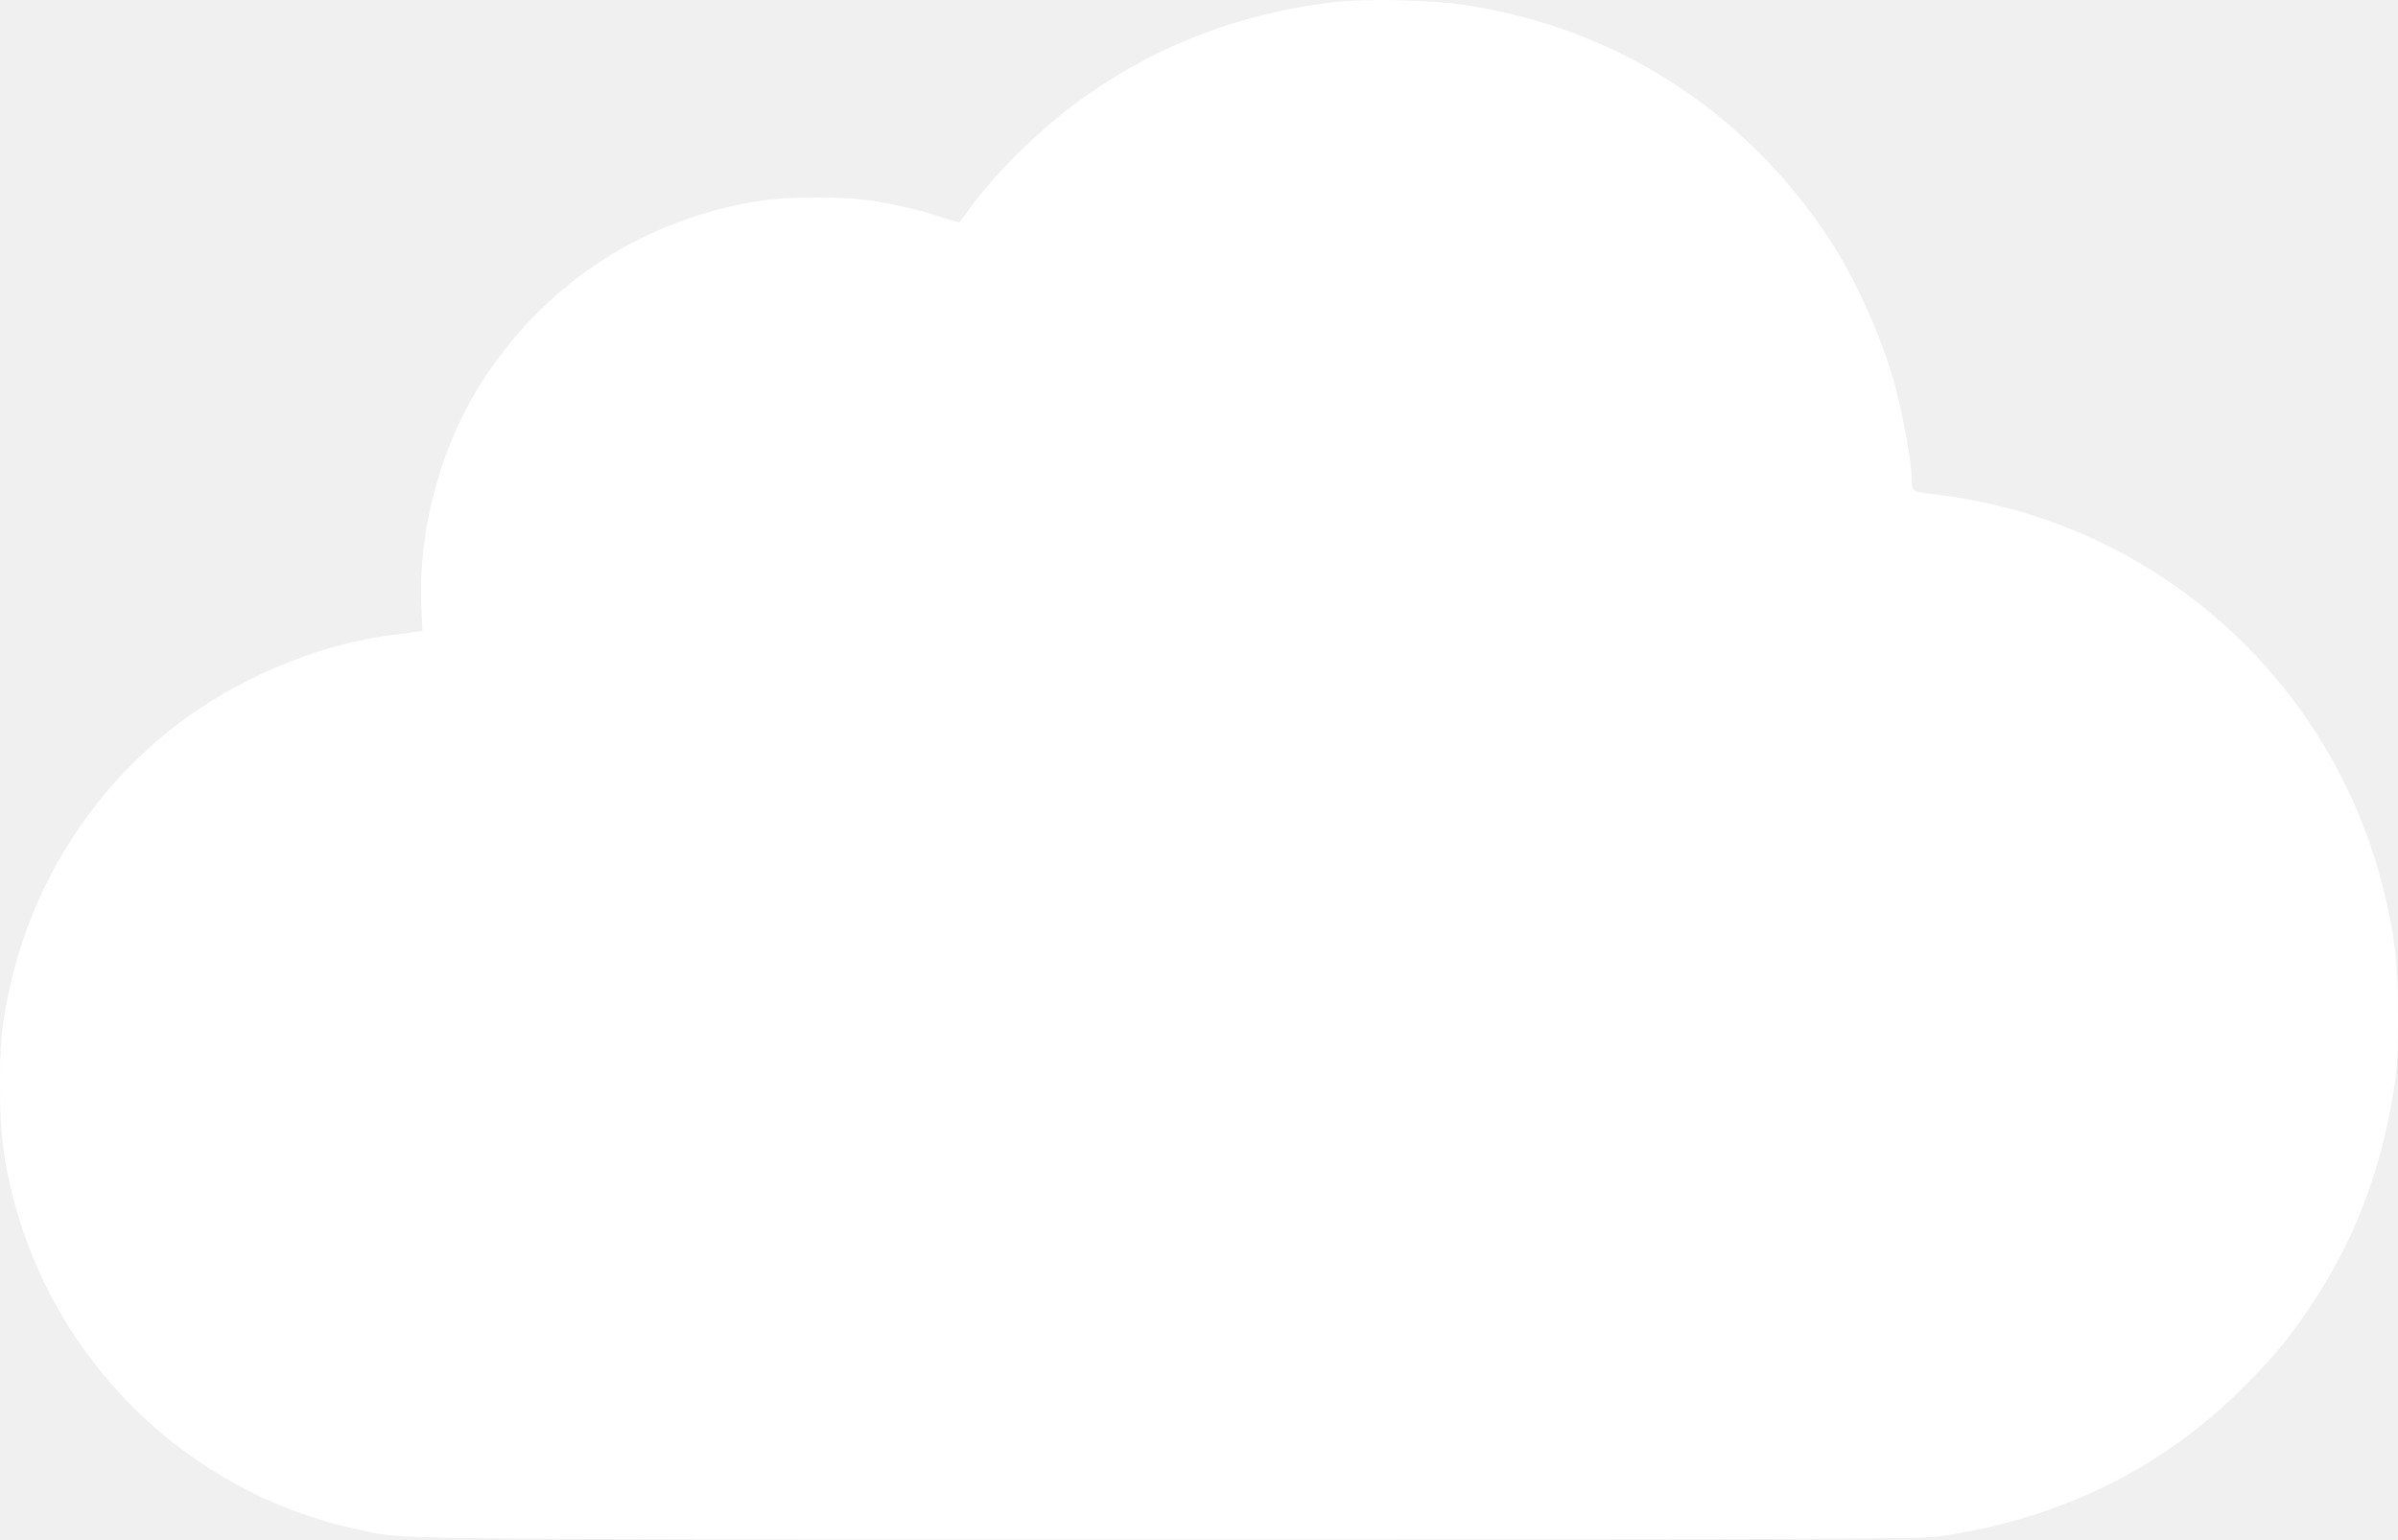
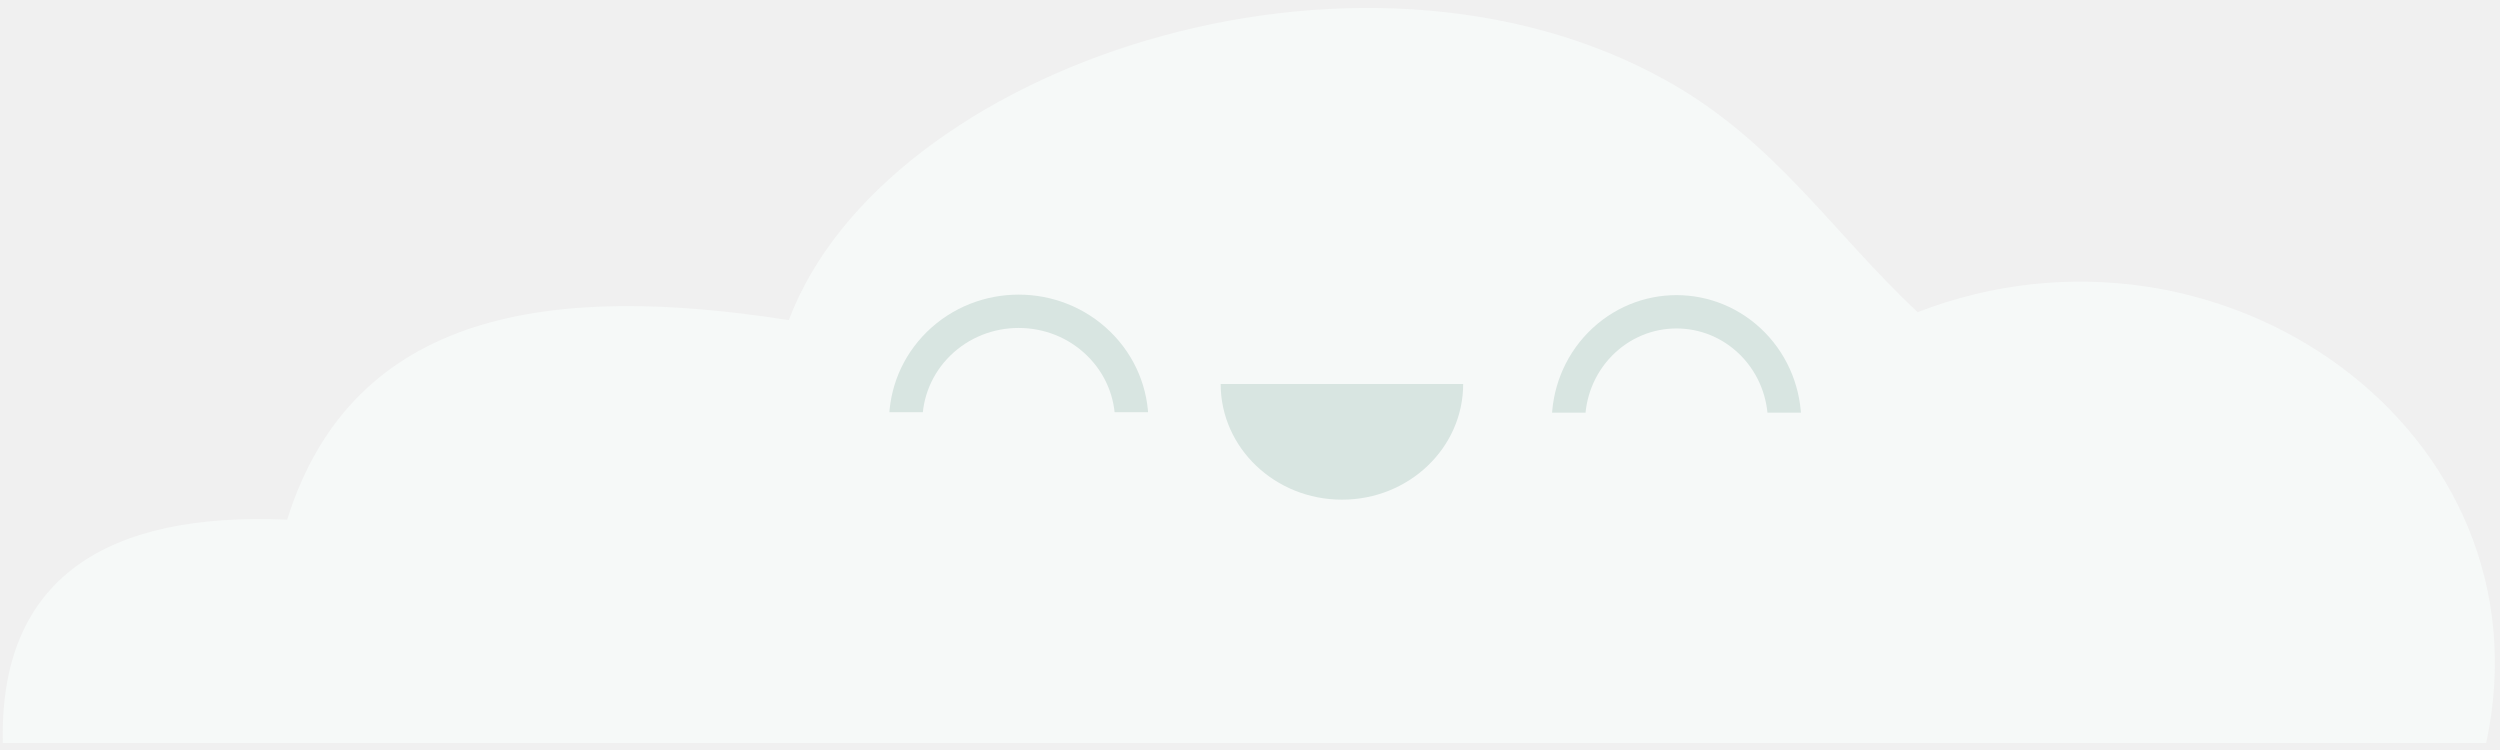
- <svg xmlns="http://www.w3.org/2000/svg" id="Layer_1" data-name="Layer 1" viewBox="0 0 1278.81 821.15">
-   <defs>
-     <style>.cls-1{fill:#fff;}</style>
-   </defs>
-   <path class="cls-1" d="M712.1,1.5c-48.4,5.6-92.6,22.1-131.5,49.4-23.8,16.6-47.6,39.7-63.7,61.8-2.3,3.2-4.4,6-4.5,6.2s-4-.8-8.4-2.3a257.17,257.17,0,0,0-38.5-9.2c-15-2.3-44.2-2.3-59,0-61.1,9.4-112.7,42.3-146.8,93.4-23.5,35.3-36.2,80.9-34.4,122.9l.6,13.2-3.2.5c-1.8.3-7.2,1-12.2,1.6-41.3,5-86.1,24.2-120.1,51.5A243.11,243.11,0,0,0,5.2,530C1.4,548.3.5,557.2.6,579.5c0,24.3,1.4,36.8,6.3,57.1C29,726.5,100.5,796.5,190.4,816c26.8,5.8-.2,5.5,433.6,5.5,380.6,0,401.1-.1,412.5-1.8,64.9-9.7,119.7-37.3,163.5-82.4,14.2-14.5,21.7-23.7,32.4-39.6,23.3-34.6,38.1-72.8,44.8-116.2,1.8-11.6,2.2-18.3,2.2-39.5,0-28.2-1.6-42-7.4-65.7A280.21,280.21,0,0,0,1031.8,264c-11.7-1.4-11.8-1.4-11.8-8.9,0-9.5-5.9-40.3-10.7-55.6-7.5-24.3-20.5-52.4-33.1-71.5C931,59.3,862.2,15.1,781.5,3,763,.2,729.5-.5,712.1,1.5Z" transform="translate(-0.59 -0.36)" />
+ <svg xmlns="http://www.w3.org/2000/svg" version="1.1" x="0px" y="0px" preserveAspectRatio="xMidYMid meet" width="150" height="45" viewBox="0 0 150 45" enable-background="new 0 0 150 45" xml:space="preserve">
+   <g id="group3">
+     <path id="bezier" stroke="none" fill="rgb(246, 249, 248)" d="M 0.17,44.58 C -0.06,34.67 6.41,30.71 17.23,31.18 21.18,18.58 33.15,16.98 47.33,19.21 53.03,4 81.36,-5.57 100.01,4.85 106.54,8.5 109.9,13.9 115.06,18.73 133.25,11.7 153.19,25.88 149.17,44.58 99.51,44.58 49.83,44.58 0.17,44.58 Z M 0.17,44.58" />
+     <path id="bezier2" stroke="none" fill="rgb(216, 229, 225)" d="M 80.52,29.98 C 84.54,29.98 87.79,26.87 87.79,23.04 L 73.24,23.04 C 73.24,26.87 76.5,29.98 80.52,29.98 Z M 80.52,29.98" />
+     <g id="group">
+       <g id="group2">
+         <g id="sVGID_2_" clip-path="url(#bezier3)">
+           <clipPath id="bezier3">
+             <path d="M 49.34,16.35 L 71.95,16.35 71.95,24.73 49.34,24.73 49.34,16.35 Z M 49.34,16.35" />
+           </clipPath>
+           <path id="bezier4" stroke="rgb(216, 229, 225)" stroke-width="2" stroke-miterlimit="10" fill="none" d="M 65.92,20.62 C 68.57,23.21 68.57,27.41 65.92,30 63.27,32.59 58.97,32.59 56.32,30 53.68,27.41 53.68,23.21 56.32,20.62 58.97,18.03 63.27,18.03 65.92,20.62 Z M 65.92,20.62" />
+         </g>
+       </g>
+       <g id="group4">
+         <g id="sVGID_4_" clip-path="url(#bezier5)">
+           <clipPath id="bezier5">
+             <path d="M 89.32,16.38 L 110.95,16.38 110.95,24.76 89.32,24.76 89.32,16.38 Z M 89.32,16.38" />
+           </clipPath>
+           <path id="bezier6" stroke="rgb(216, 229, 225)" stroke-width="2" stroke-miterlimit="10" fill="none" d="M 105.18,20.65 C 107.71,23.24 107.71,27.45 105.18,30.04 102.64,32.63 98.54,32.63 96,30.04 93.47,27.45 93.47,23.24 96,20.65 98.54,18.06 102.64,18.06 105.18,20.65 Z M 105.18,20.65" />
+         </g>
+       </g>
+     </g>
+   </g>
</svg>
